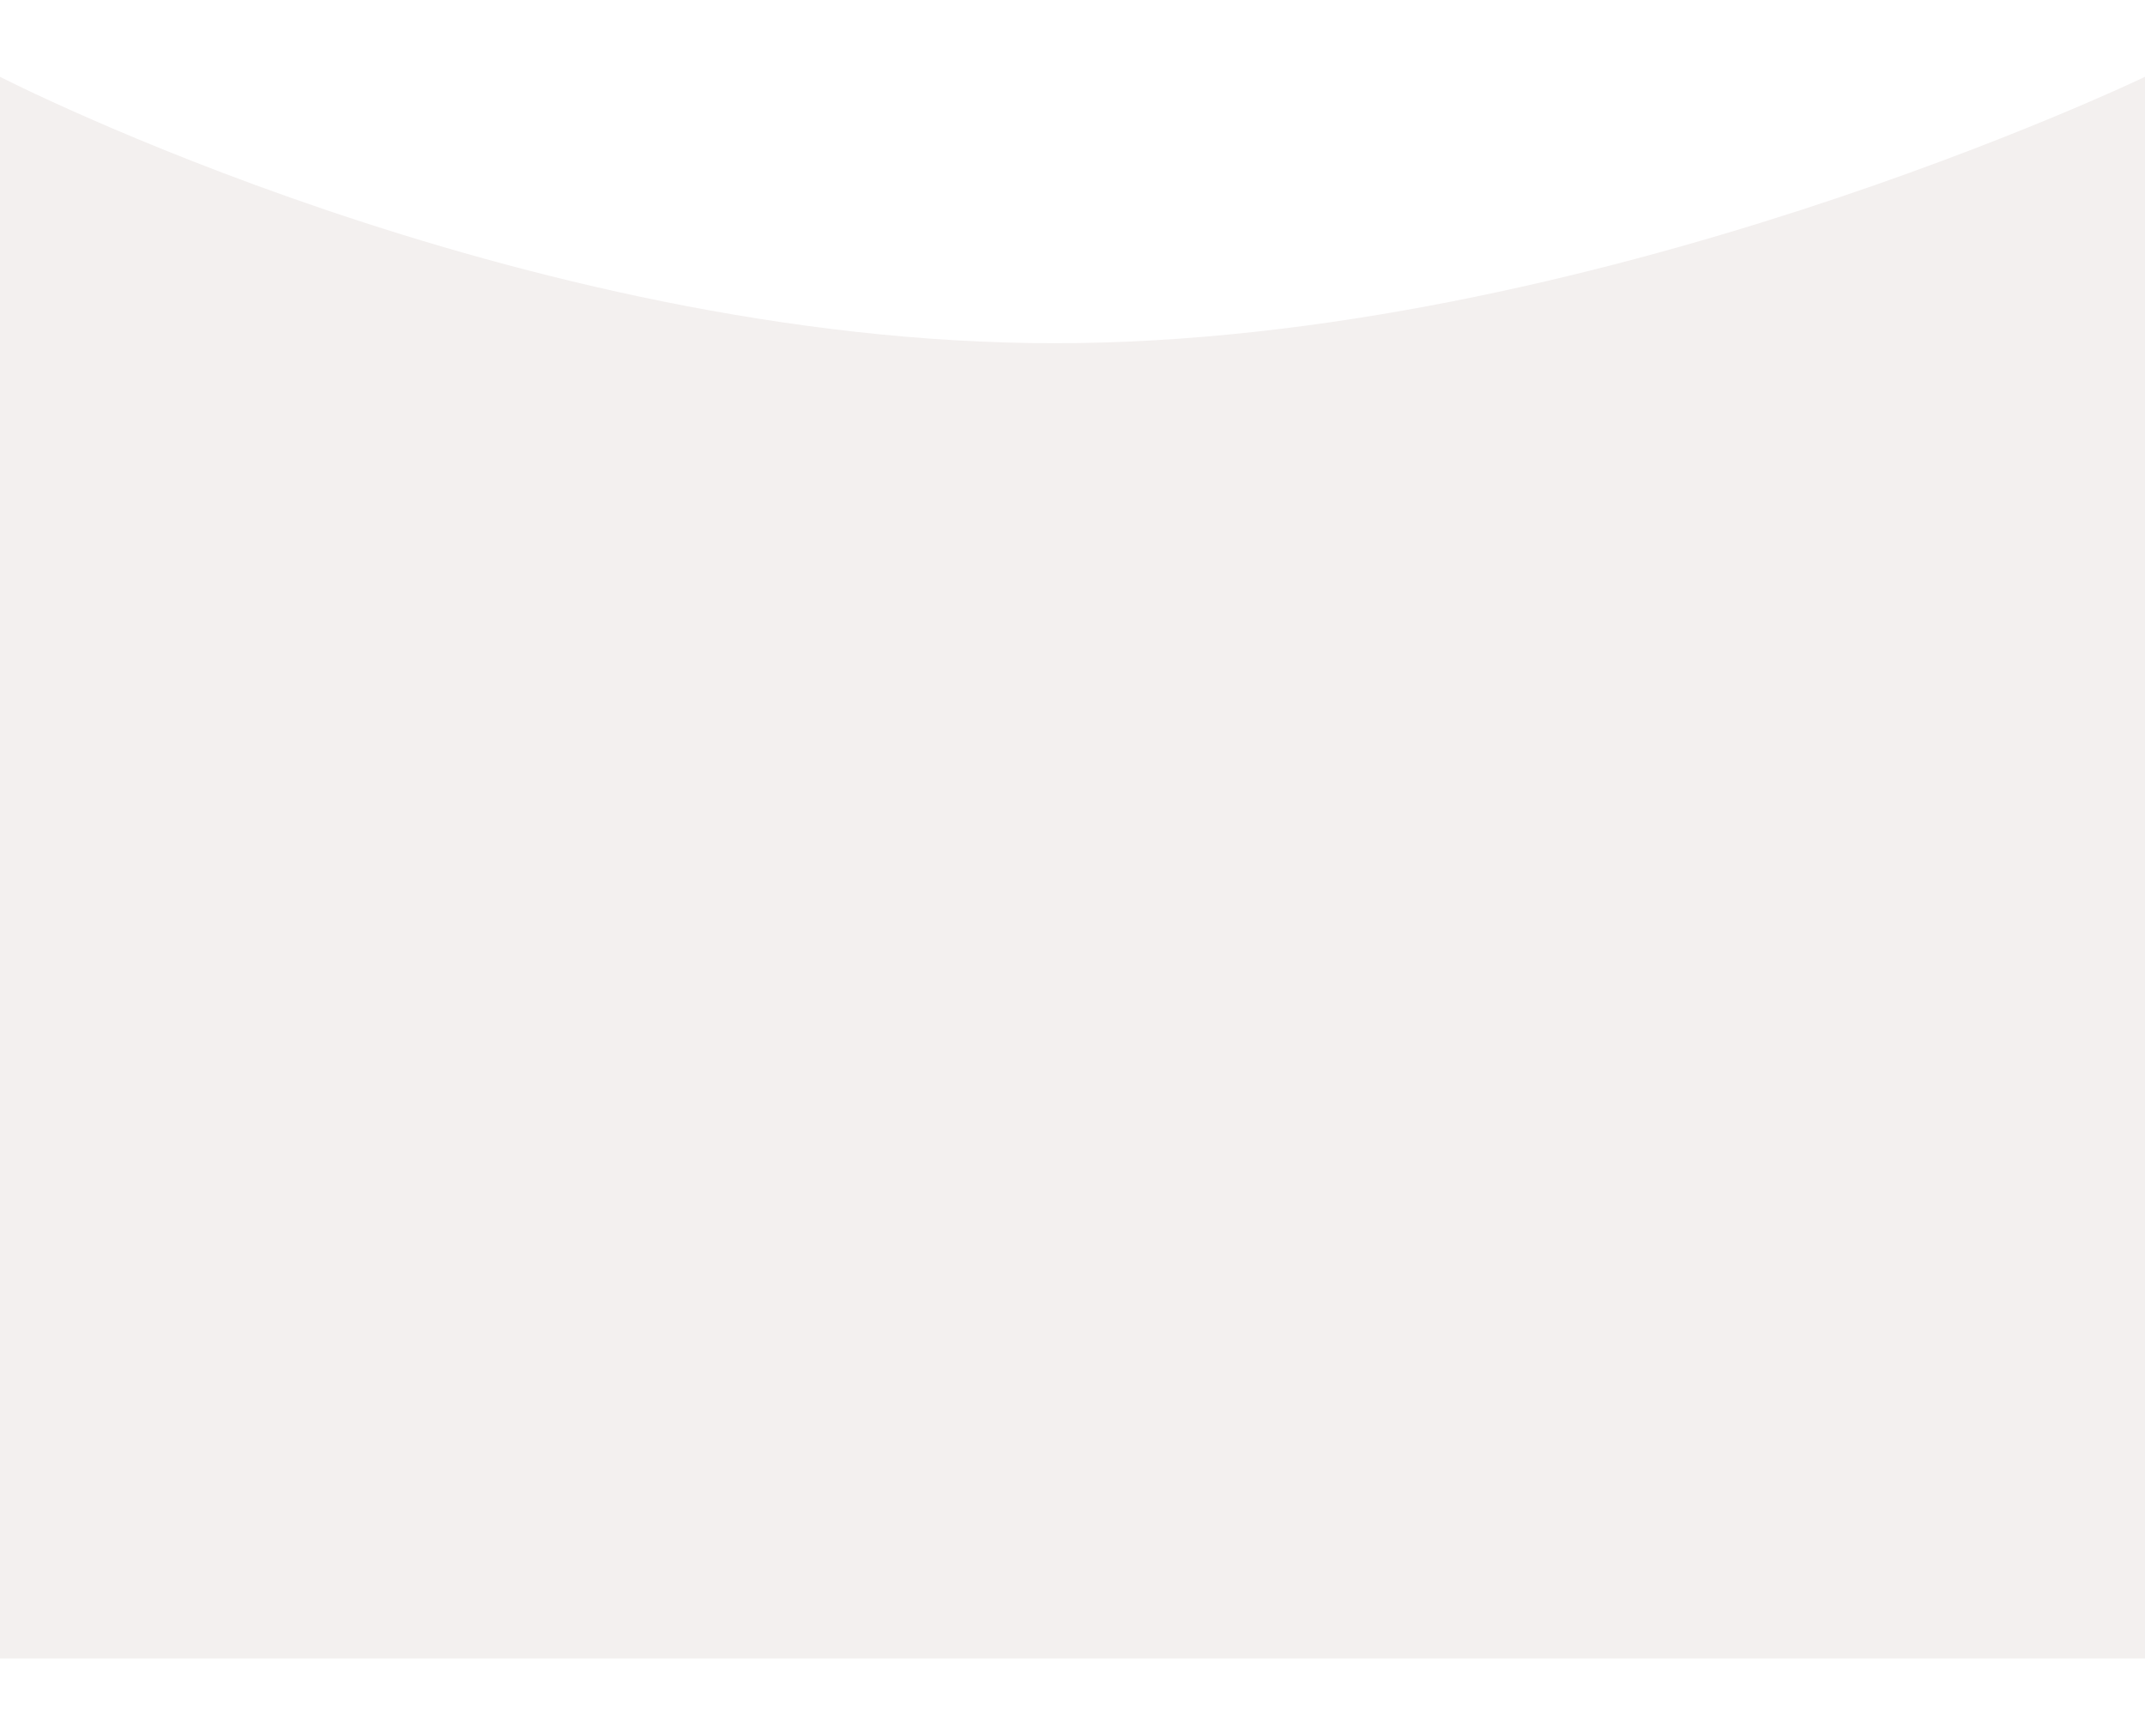
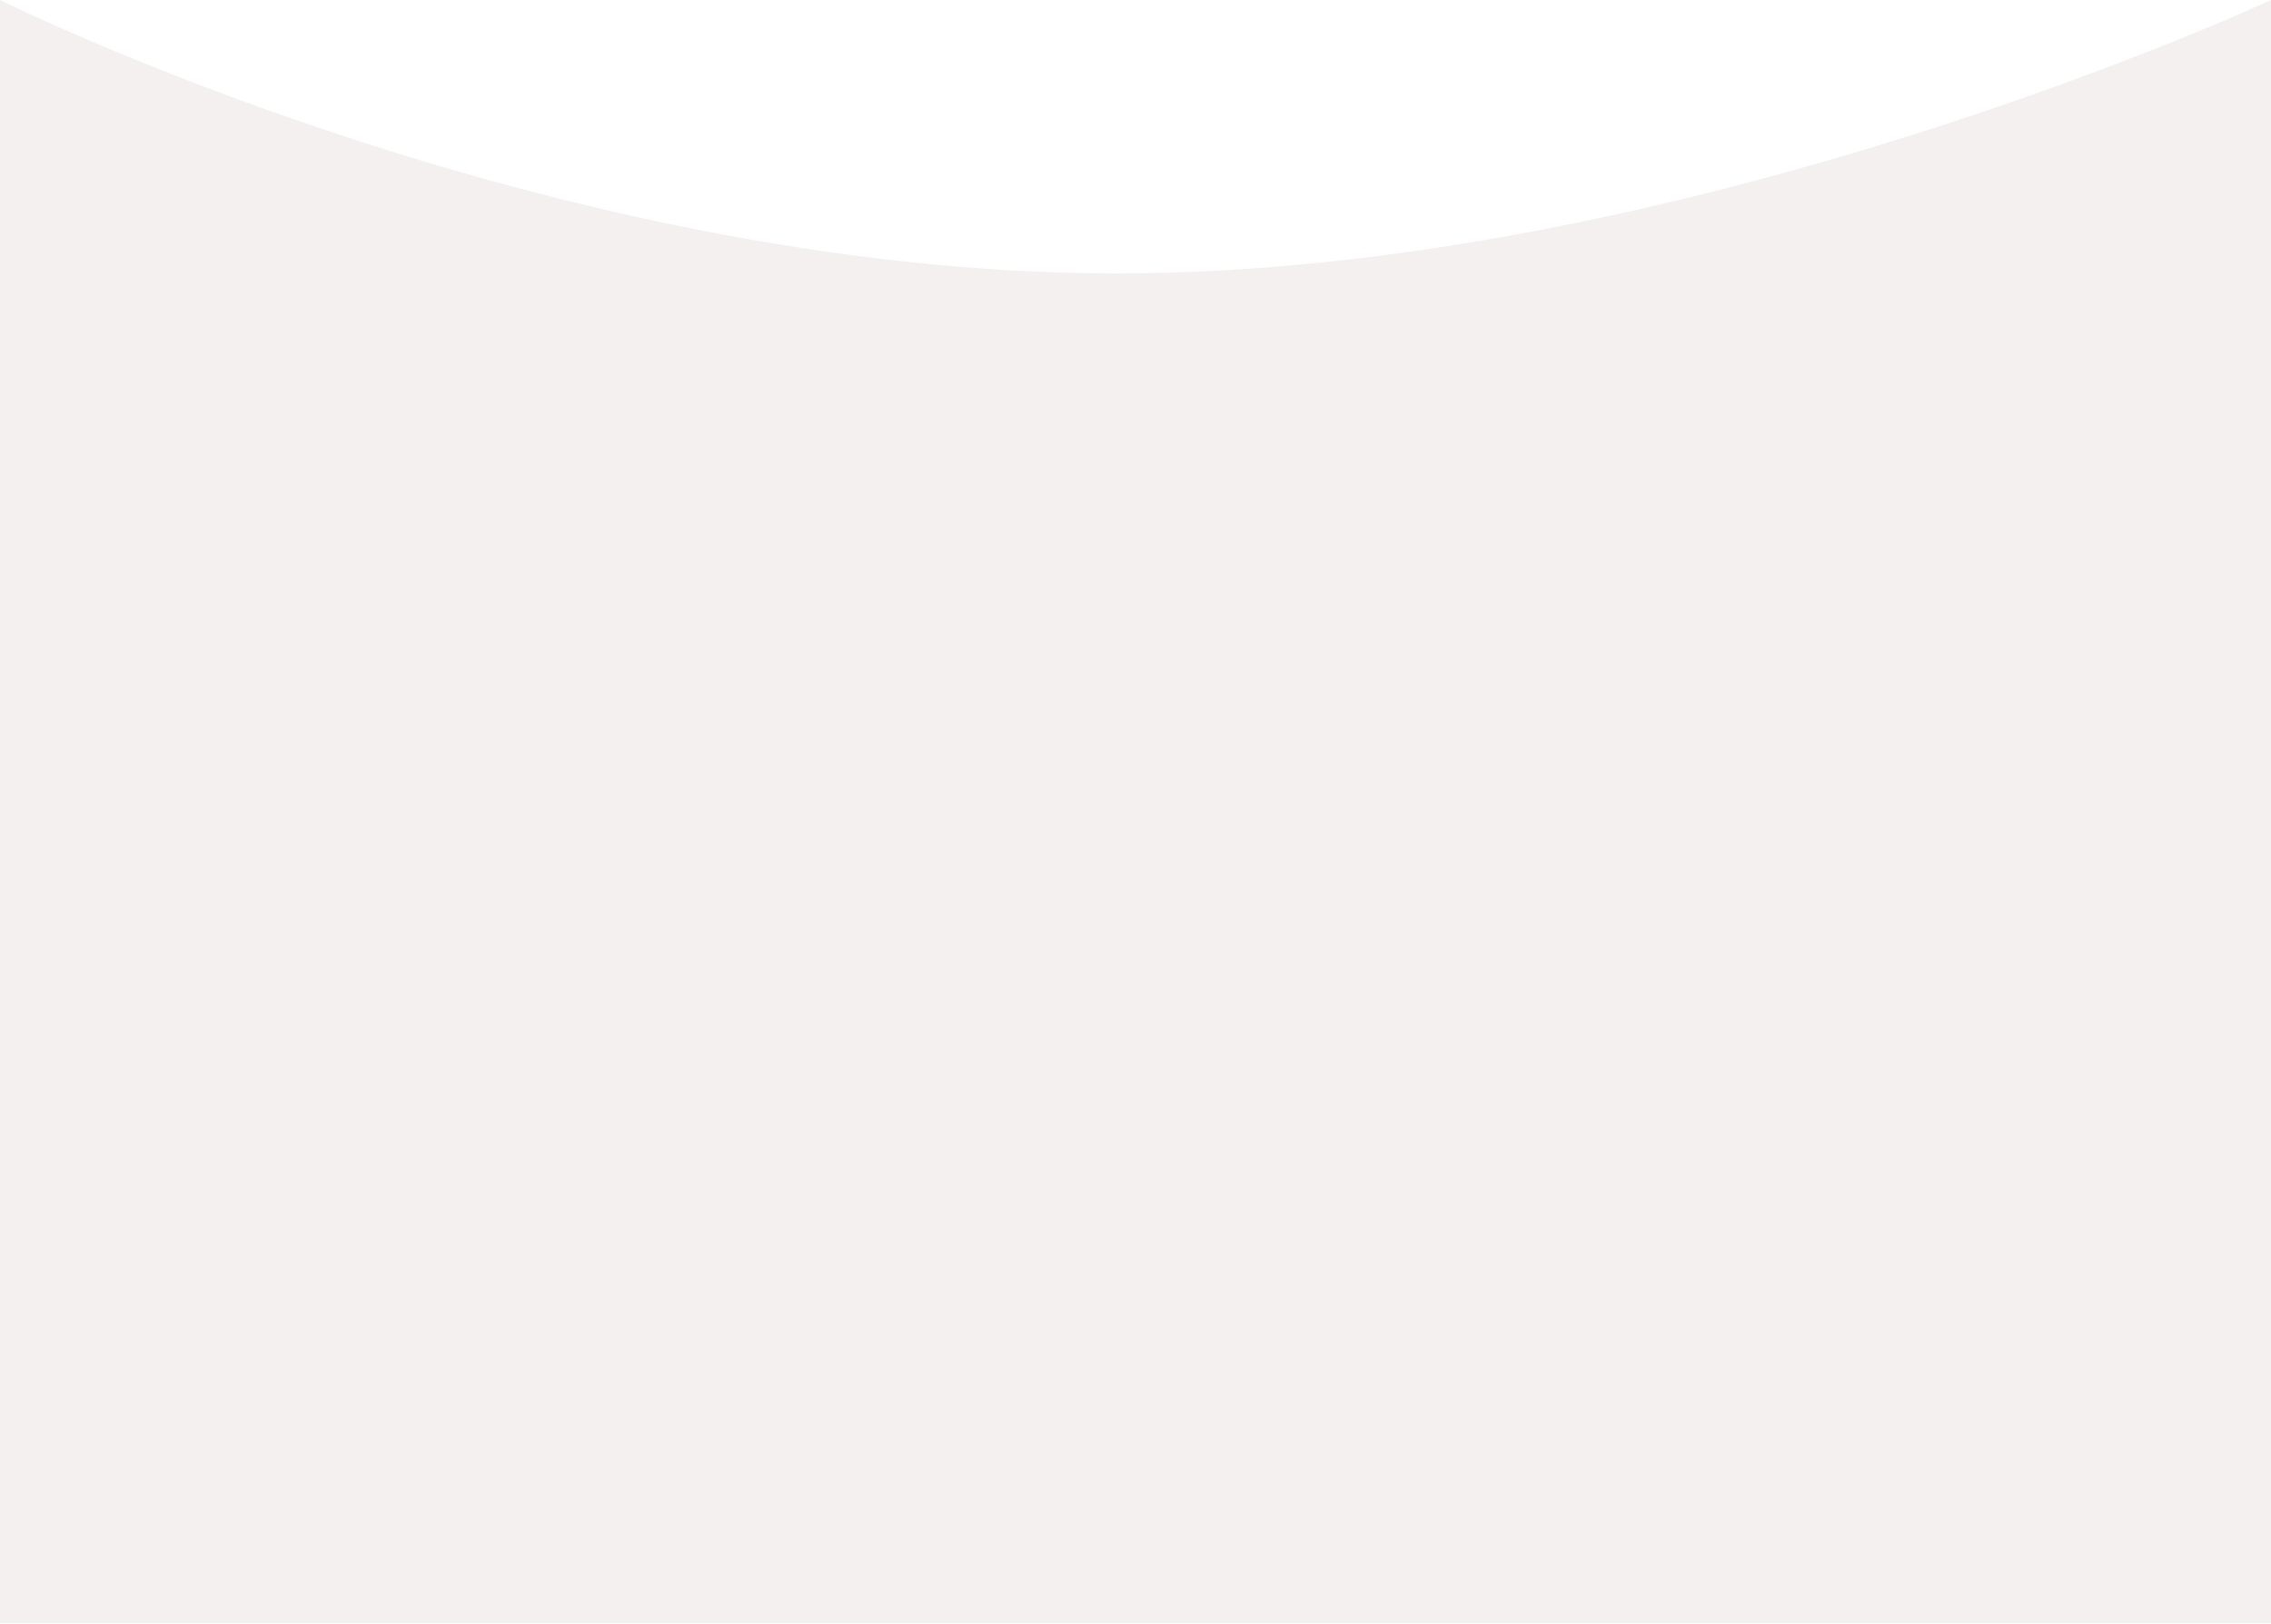
- <svg xmlns="http://www.w3.org/2000/svg" width="1750" height="1415.468" viewBox="0 0 1920 1415.468">
-   <path id="marble-6" d="M0,0S464,238.424,944,238.424,1920,0,1920,0V1415.468H0Z" fill="#f3f0ef" />
+ <svg xmlns="http://www.w3.org/2000/svg" width="1980" height="1415.468" viewBox="0 0 1980 1415.468">
+   <path id="marble-6" d="M0,0S478.5,238.424,973.5,238.424,1980,0,1980,0V1415.468H0Z" fill="#f3f0ef" />
</svg>
